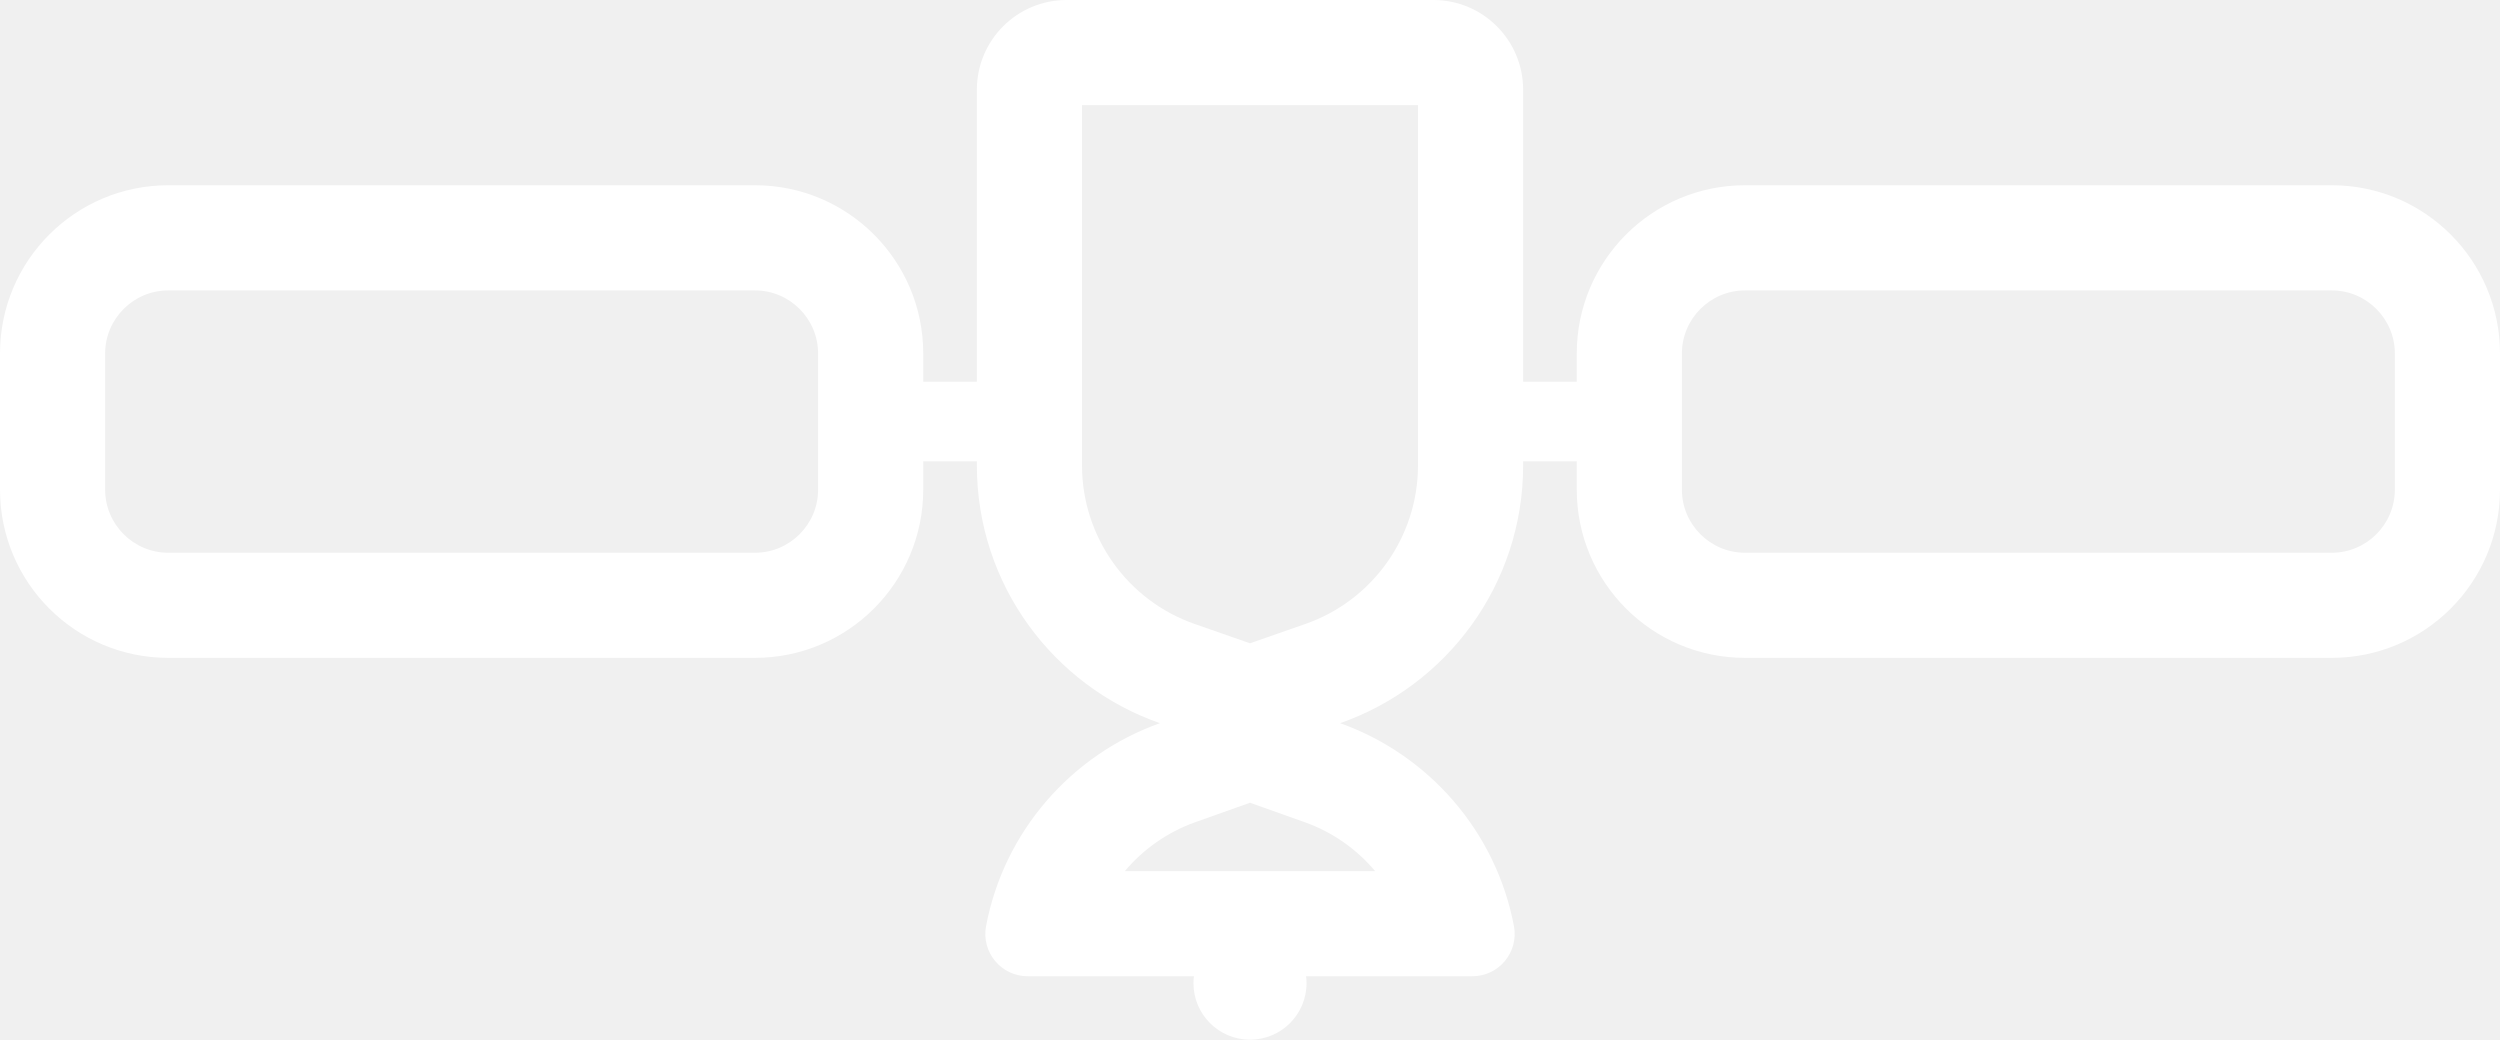
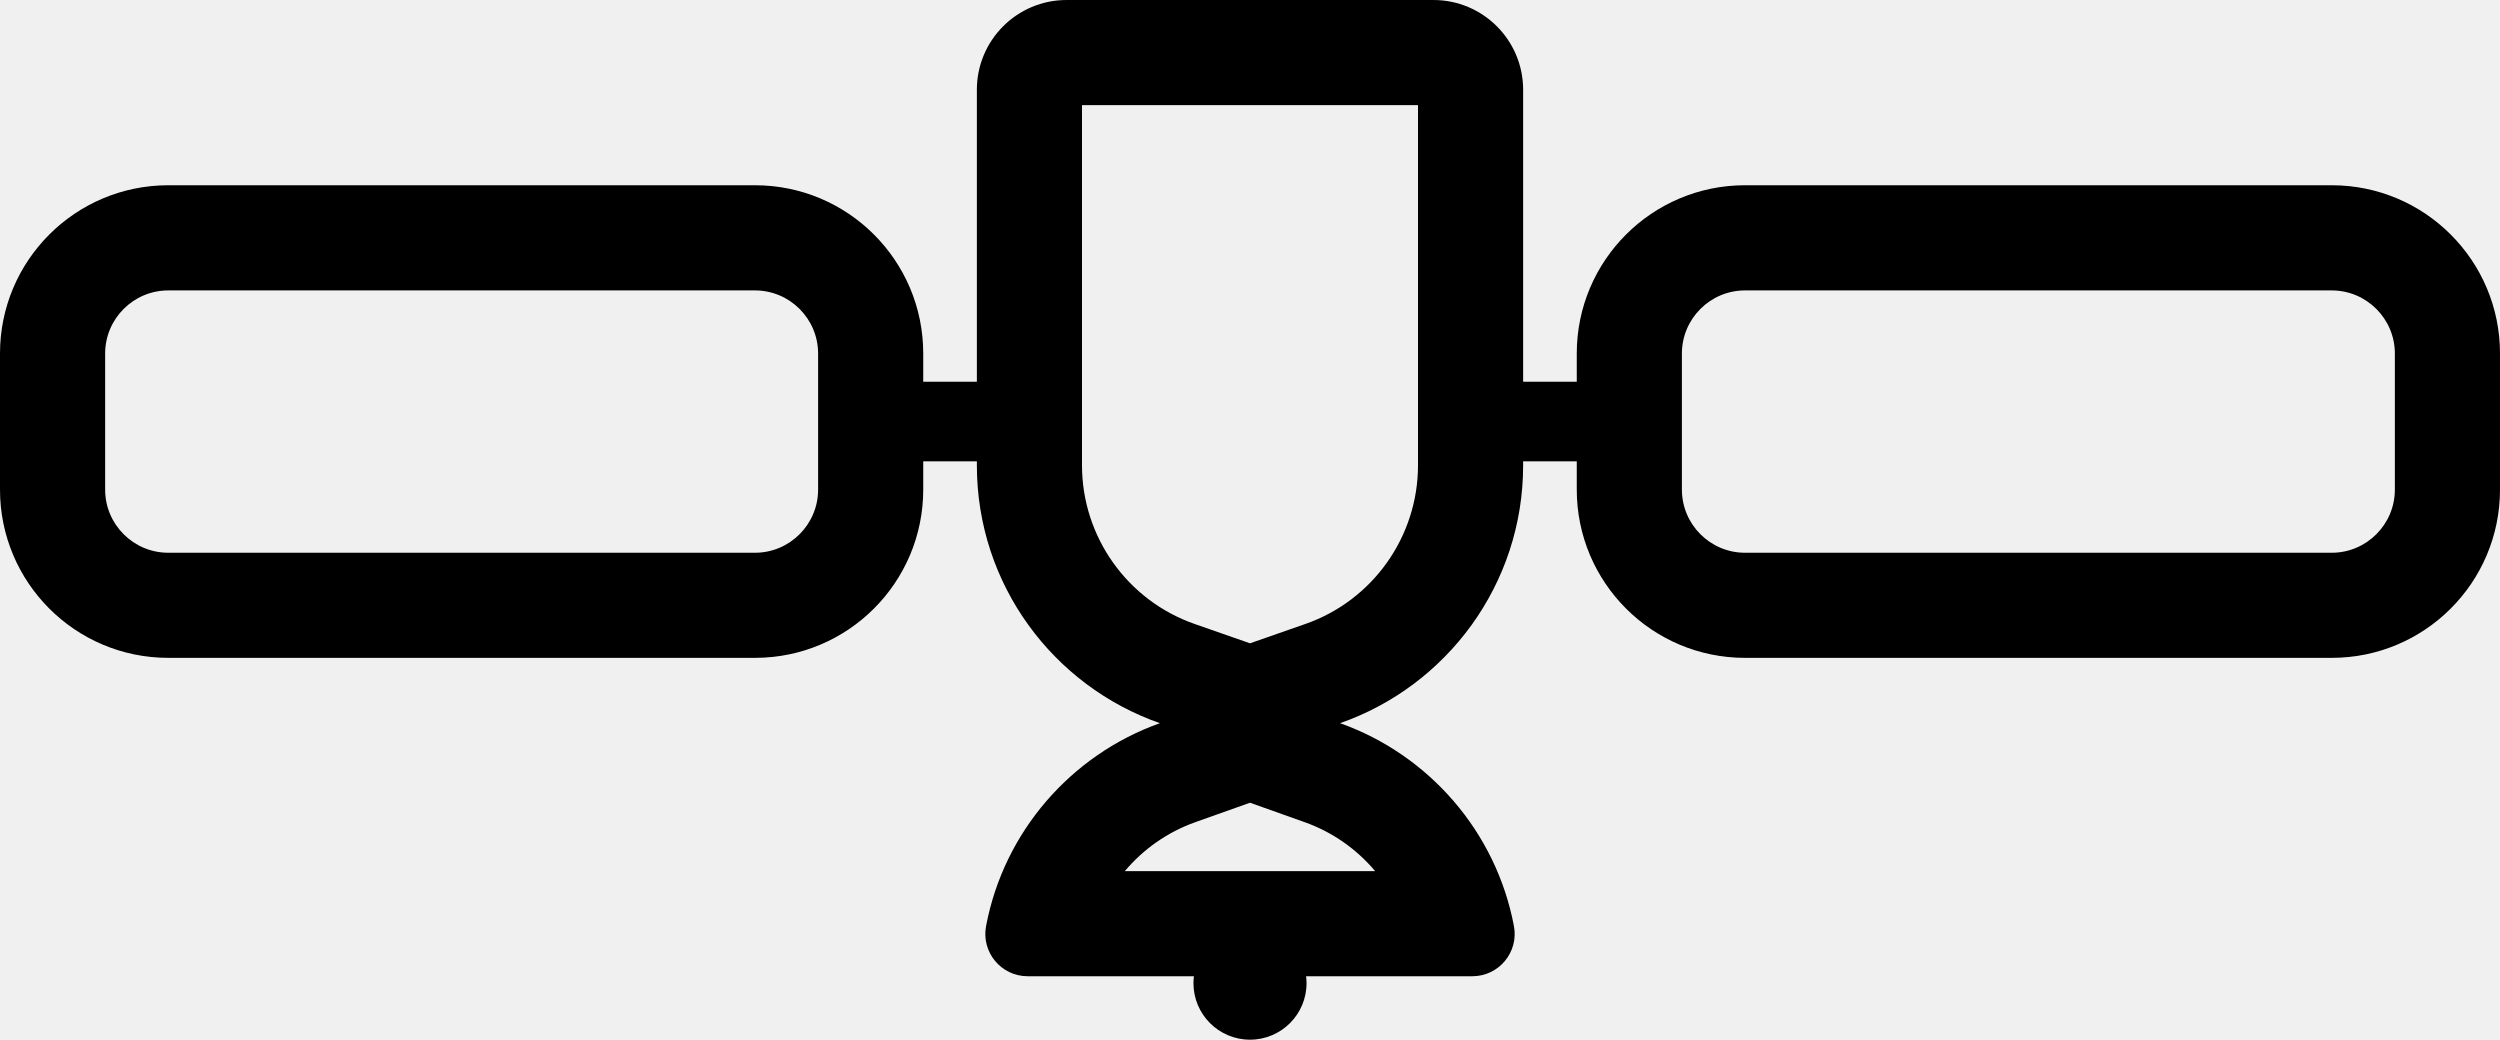
- <svg xmlns="http://www.w3.org/2000/svg" id="Layer_2" data-name="Layer 2" viewBox="0 0 760.88 316.44" preserveAspectRatio="xMidYMid meet">
-   <defs>
-     <style>
-       .cls-1 {
-         fill: #fff;
-       }
-     </style>
-   </defs>
-   <g id="Layer_1-2" data-name="Layer 1">
-     <path class="cls-1" d="M431.57,32v109.63c0,21.71-13.77,41.11-34.26,48.27l-16.87,5.89-16.87-5.89c-20.49-7.16-34.26-26.56-34.26-48.27V32h102.26M709.67,88.39c10.59,0,19.21,8.62,19.21,19.21v41.42c0,10.59-8.62,19.21-19.21,19.21h-178.57c-10.59,0-19.21-8.62-19.21-19.21v-41.42c0-10.59,8.62-19.21,19.21-19.21h178.57M229.78,88.39c10.59,0,19.21,8.62,19.21,19.21v41.42c0,10.59-8.62,19.21-19.21,19.21H51.21c-10.59,0-19.21-8.62-19.21-19.21v-41.42c0-10.59,8.62-19.21,19.21-19.21h178.57M380.44,244.31l16.69,5.94c8.45,3.01,15.8,8.22,21.4,14.88h-76.19c5.61-6.66,12.95-11.87,21.4-14.88l16.69-5.94M399.51,265.13h0,0M436.26,0h-111.63c-15.09,0-27.32,12.23-27.32,27.32v88.87h-16.32v-8.6c0-28.28-22.93-51.21-51.21-51.21H51.21C22.93,56.39,0,79.31,0,107.59v41.42c0,28.28,22.93,51.21,51.21,51.21h178.57c28.28,0,51.21-22.93,51.21-51.21v-8.6h16.32v1.21c0,36.3,23.27,67.15,55.71,78.48-27.01,9.62-47.48,33.02-52.91,61.75-1.5,7.93,4.58,15.27,12.65,15.27h50.61c-.08.69-.14,1.39-.14,2.1,0,9.5,7.7,17.21,17.21,17.21s17.21-7.7,17.21-17.21c0-.71-.06-1.41-.14-2.1h50.61c8.07,0,14.15-7.34,12.65-15.27-5.43-28.73-25.9-52.13-52.91-61.75,32.43-11.33,55.71-42.18,55.71-78.48v-1.21h16.32v8.6c0,28.28,22.93,51.21,51.21,51.21h178.57c28.28,0,51.21-22.93,51.21-51.21v-41.42c0-28.28-22.93-51.21-51.21-51.21h-178.57c-28.28,0-51.21,22.93-51.21,51.21v8.6h-16.32V27.32c0-15.09-12.23-27.32-27.32-27.32h0Z" />
-   </g>
+ <svg xmlns="http://www.w3.org/2000/svg" id="satellite" data-name="satellite" viewBox="0 0 760.88 316.44" preserveAspectRatio="xMidYMid meet">
+   <path class="cls-1" d="M431.57,32v109.63c0,21.71-13.77,41.11-34.26,48.27l-16.87,5.89-16.87-5.89c-20.49-7.16-34.26-26.56-34.26-48.27V32h102.26M709.67,88.39c10.59,0,19.21,8.62,19.21,19.21v41.42c0,10.59-8.62,19.21-19.21,19.21h-178.57c-10.59,0-19.21-8.62-19.21-19.21v-41.42c0-10.59,8.62-19.21,19.21-19.21h178.57M229.78,88.39c10.59,0,19.21,8.62,19.21,19.21v41.42c0,10.59-8.62,19.21-19.21,19.21H51.21c-10.59,0-19.21-8.62-19.21-19.21v-41.42c0-10.59,8.62-19.21,19.21-19.21h178.57M380.44,244.31l16.69,5.94c8.45,3.01,15.8,8.22,21.4,14.88h-76.19c5.61-6.66,12.95-11.87,21.4-14.88l16.69-5.94M399.51,265.13h0,0M436.26,0h-111.63c-15.09,0-27.32,12.23-27.32,27.32v88.87h-16.32v-8.6c0-28.28-22.93-51.21-51.21-51.21H51.21C22.93,56.39,0,79.31,0,107.59v41.42c0,28.28,22.93,51.21,51.21,51.21h178.57c28.28,0,51.21-22.93,51.21-51.21v-8.6h16.32v1.21c0,36.3,23.27,67.15,55.71,78.48-27.01,9.62-47.48,33.02-52.91,61.75-1.5,7.93,4.58,15.27,12.65,15.27h50.61c-.08.69-.14,1.39-.14,2.1,0,9.5,7.7,17.21,17.21,17.21s17.21-7.7,17.21-17.21c0-.71-.06-1.41-.14-2.1h50.61c8.07,0,14.15-7.34,12.65-15.27-5.43-28.73-25.9-52.13-52.91-61.75,32.43-11.33,55.71-42.18,55.71-78.48v-1.21h16.32v8.6c0,28.28,22.93,51.21,51.21,51.21h178.57c28.28,0,51.21-22.93,51.21-51.21v-41.42c0-28.28-22.93-51.21-51.21-51.21h-178.57c-28.28,0-51.21,22.93-51.21,51.21v8.6h-16.32V27.32c0-15.09-12.23-27.32-27.32-27.32h0Z" />
</svg>
